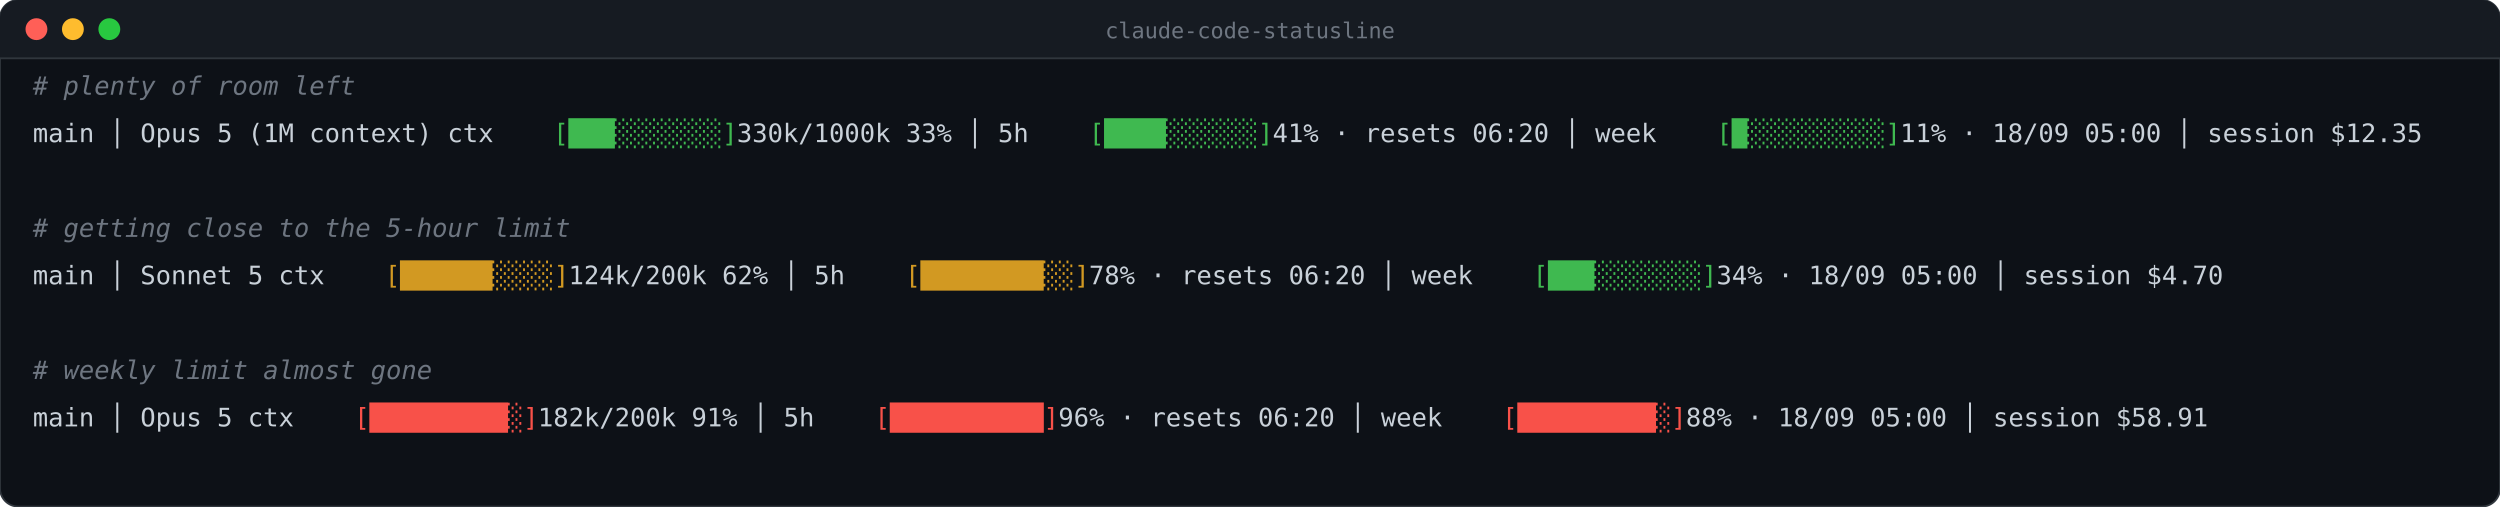
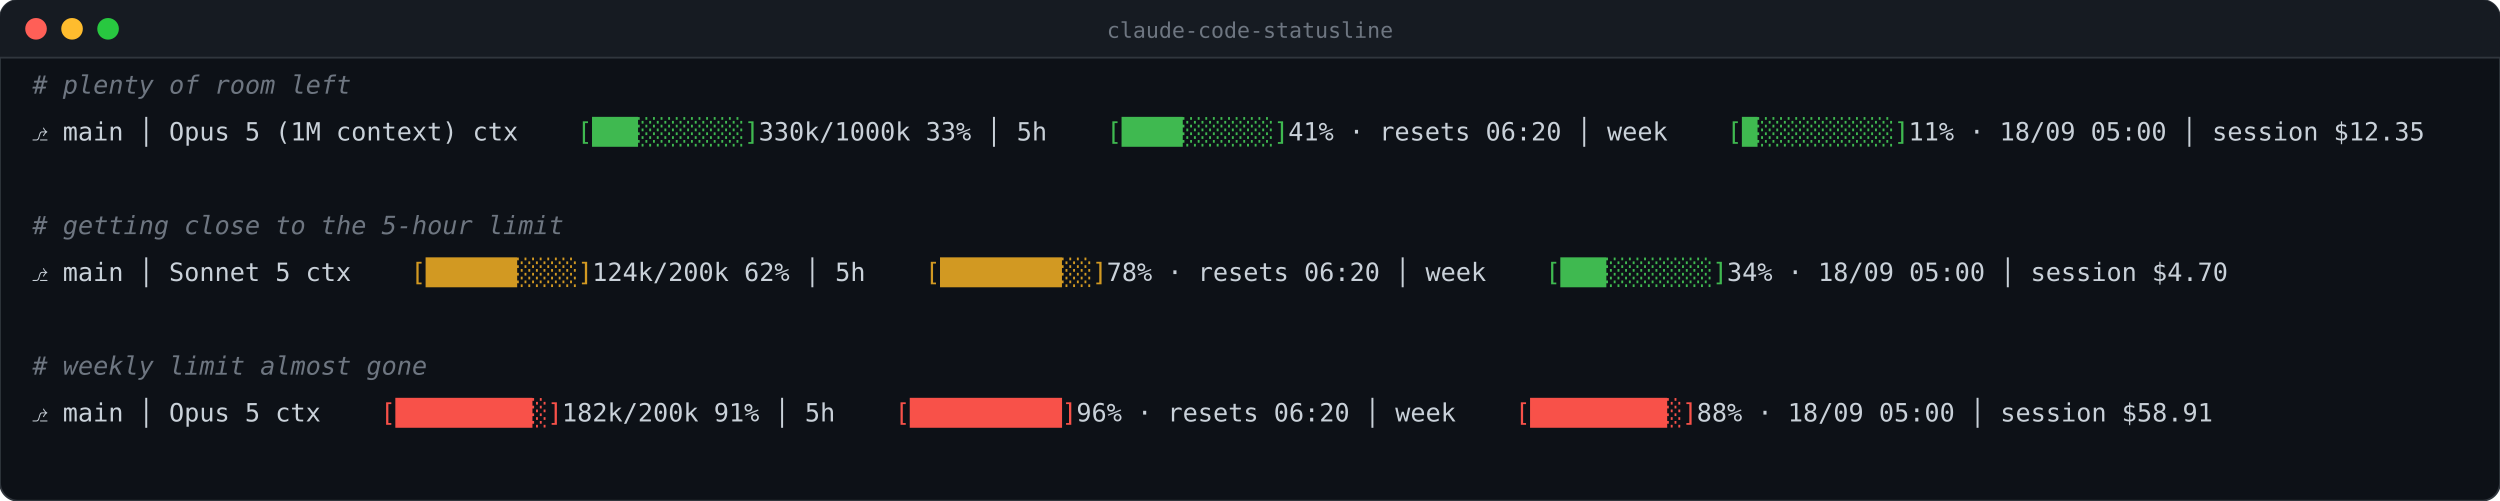
- <svg xmlns="http://www.w3.org/2000/svg" width="1372" height="278" viewBox="0 0 1372 278" font-family="ui-monospace, 'SF Mono', 'JetBrains Mono', 'DejaVu Sans Mono', Menlo, Consolas, monospace" font-size="14">
-   <rect width="1372" height="278" rx="10" fill="#0d1117" stroke="#30363d" />
-   <path d="M0 10a10 10 0 0 1 10-10h1352a10 10 0 0 1 10 10v22H0z" fill="#161b22" />
-   <line x1="0" y1="32" x2="1372" y2="32" stroke="#30363d" />
+ <svg xmlns="http://www.w3.org/2000/svg" width="1388" height="278" viewBox="0 0 1388 278" font-family="ui-monospace, 'SF Mono', 'JetBrains Mono', 'DejaVu Sans Mono', Menlo, Consolas, monospace" font-size="14">
+   <rect width="1388" height="278" rx="10" fill="#0d1117" stroke="#30363d" />
+   <path d="M0 10a10 10 0 0 1 10-10h1368a10 10 0 0 1 10 10v22H0z" fill="#161b22" />
+   <line x1="0" y1="32" x2="1388" y2="32" stroke="#30363d" />
  <circle cx="20" cy="16" r="6" fill="#ff5f57" />
  <circle cx="40" cy="16" r="6" fill="#febc2e" />
  <circle cx="60" cy="16" r="6" fill="#28c840" />
-   <text x="686" y="21" fill="#6e7681" font-size="12" text-anchor="middle">claude-code-statusline</text>
+   <text x="694" y="21" fill="#6e7681" font-size="12" text-anchor="middle">claude-code-statusline</text>
  <text x="18" y="52.0" fill="#6e7681" font-style="italic"># plenty of room left</text>
-   <text x="18.0 26.4 34.8 43.2 51.6 60.0 68.4 76.8 85.2 93.6 102.0 110.4 118.8 127.2 135.6 144.0 152.4 160.8 169.2 177.6 186.0 194.4 202.8 211.2 219.6 228.0 236.4 244.8 253.2 261.6 270.0 278.4 286.8 295.2" y="78.0" fill="#c9d1d9">main  │  Opus 5 (1M context)  ctx </text>
-   <text x="303.6 312.0 320.4 328.8 337.2 345.6 354.0 362.4 370.8 379.2 387.6 396.0" y="78.0" fill="#3fb950">[███░░░░░░░]</text>
-   <text x="404.4 412.8 421.2 429.6 438.0 446.4 454.8 463.2 471.6 480.0 488.4 496.8 505.2 513.6 522.0 530.4 538.8 547.2 555.6 564.0 572.4 580.8 589.2" y="78.0" fill="#c9d1d9"> 330k/1000k 33%  │  5h </text>
-   <text x="597.6 606.0 614.4 622.8 631.2 639.6 648.0 656.4 664.8 673.2 681.6 690.0" y="78.0" fill="#3fb950">[████░░░░░░]</text>
-   <text x="698.4 706.8 715.2 723.6 732.0 740.4 748.8 757.2 765.6 774.0 782.4 790.8 799.2 807.6 816.0 824.4 832.8 841.2 849.6 858.0 866.4 874.8 883.2 891.6 900.0 908.4 916.8 925.2 933.6" y="78.0" fill="#c9d1d9"> 41% · resets 06:20  │  week </text>
-   <text x="942.0 950.4 958.8 967.2 975.6 984.0 992.4 1000.8 1009.2 1017.6 1026.0 1034.4" y="78.0" fill="#3fb950">[█░░░░░░░░░]</text>
-   <text x="1042.8 1051.2 1059.6 1068.0 1076.4 1084.8 1093.2 1101.6 1110.0 1118.4 1126.8 1135.2 1143.6 1152.0 1160.4 1168.8 1177.2 1185.6 1194.0 1202.4 1210.8 1219.2 1227.6 1236.0 1244.4 1252.8 1261.2 1269.6 1278.0 1286.4 1294.8 1303.2 1311.6 1320.0 1328.4 1336.8 1345.2" y="78.0" fill="#c9d1d9"> 11% · 18/09 05:00  │  session $12.35</text>
+   <text x="18.0 26.4 34.8 43.2 51.6 60.0 68.4 76.8 85.2 93.6 102.0 110.4 118.8 127.2 135.6 144.0 152.4 160.8 169.2 177.6 186.0 194.4 202.8 211.2 219.6 228.0 236.4 244.8 253.2 261.6 270.0 278.4 286.8 295.2 303.6 312.0" y="78.0" fill="#c9d1d9">⎇ main  │  Opus 5 (1M context)  ctx </text>
+   <text x="320.4 328.8 337.2 345.6 354.0 362.4 370.8 379.2 387.6 396.0 404.4 412.8" y="78.0" fill="#3fb950">[███░░░░░░░]</text>
+   <text x="421.2 429.6 438.0 446.4 454.8 463.2 471.6 480.0 488.4 496.8 505.2 513.6 522.0 530.4 538.8 547.2 555.6 564.0 572.4 580.8 589.2 597.6 606.0" y="78.0" fill="#c9d1d9"> 330k/1000k 33%  │  5h </text>
+   <text x="614.4 622.8 631.2 639.6 648.0 656.4 664.8 673.2 681.6 690.0 698.4 706.8" y="78.0" fill="#3fb950">[████░░░░░░]</text>
+   <text x="715.2 723.6 732.0 740.4 748.8 757.2 765.6 774.0 782.4 790.8 799.2 807.6 816.0 824.4 832.8 841.2 849.6 858.0 866.4 874.8 883.2 891.6 900.0 908.4 916.8 925.2 933.6 942.0 950.4" y="78.0" fill="#c9d1d9"> 41% · resets 06:20  │  week </text>
+   <text x="958.8 967.2 975.6 984.0 992.4 1000.8 1009.2 1017.6 1026.0 1034.4 1042.8 1051.2" y="78.0" fill="#3fb950">[█░░░░░░░░░]</text>
+   <text x="1059.6 1068.0 1076.4 1084.8 1093.2 1101.6 1110.0 1118.4 1126.8 1135.2 1143.6 1152.0 1160.4 1168.8 1177.2 1185.6 1194.0 1202.4 1210.8 1219.2 1227.6 1236.0 1244.4 1252.8 1261.2 1269.6 1278.0 1286.4 1294.8 1303.2 1311.6 1320.0 1328.4 1336.8 1345.2 1353.6 1362.0" y="78.0" fill="#c9d1d9"> 11% · 18/09 05:00  │  session $12.35</text>
  <text x="18" y="130.0" fill="#6e7681" font-style="italic"># getting close to the 5-hour limit</text>
-   <text x="18.0 26.4 34.8 43.2 51.6 60.0 68.4 76.8 85.2 93.6 102.0 110.4 118.8 127.2 135.6 144.0 152.4 160.8 169.2 177.6 186.0 194.4 202.8" y="156.0" fill="#c9d1d9">main  │  Sonnet 5  ctx </text>
-   <text x="211.2 219.6 228.0 236.4 244.8 253.2 261.6 270.0 278.4 286.8 295.2 303.6" y="156.0" fill="#d29922">[██████░░░░]</text>
-   <text x="312.0 320.4 328.8 337.2 345.6 354.0 362.4 370.8 379.2 387.6 396.0 404.4 412.8 421.2 429.6 438.0 446.4 454.8 463.2 471.6 480.0 488.4" y="156.0" fill="#c9d1d9"> 124k/200k 62%  │  5h </text>
-   <text x="496.8 505.2 513.6 522.0 530.4 538.8 547.2 555.6 564.0 572.4 580.8 589.2" y="156.0" fill="#d29922">[████████░░]</text>
-   <text x="597.6 606.0 614.4 622.8 631.2 639.6 648.0 656.4 664.8 673.2 681.6 690.0 698.4 706.8 715.2 723.6 732.0 740.4 748.8 757.2 765.6 774.0 782.4 790.8 799.2 807.6 816.0 824.4 832.8" y="156.0" fill="#c9d1d9"> 78% · resets 06:20  │  week </text>
-   <text x="841.2 849.6 858.0 866.4 874.8 883.2 891.6 900.0 908.4 916.8 925.2 933.6" y="156.0" fill="#3fb950">[███░░░░░░░]</text>
-   <text x="942.0 950.4 958.8 967.2 975.6 984.0 992.4 1000.8 1009.2 1017.6 1026.0 1034.4 1042.8 1051.2 1059.6 1068.0 1076.4 1084.8 1093.2 1101.6 1110.0 1118.4 1126.8 1135.2 1143.6 1152.0 1160.4 1168.8 1177.2 1185.6 1194.0 1202.4 1210.8 1219.2 1227.6 1236.0" y="156.0" fill="#c9d1d9"> 34% · 18/09 05:00  │  session $4.70</text>
+   <text x="18.0 26.4 34.8 43.2 51.6 60.0 68.4 76.8 85.2 93.6 102.0 110.4 118.8 127.2 135.6 144.0 152.4 160.8 169.2 177.6 186.0 194.4 202.8 211.2 219.6" y="156.0" fill="#c9d1d9">⎇ main  │  Sonnet 5  ctx </text>
+   <text x="228.0 236.4 244.8 253.2 261.6 270.0 278.4 286.8 295.2 303.6 312.0 320.4" y="156.0" fill="#d29922">[██████░░░░]</text>
+   <text x="328.8 337.2 345.6 354.0 362.4 370.8 379.2 387.6 396.0 404.4 412.8 421.2 429.6 438.0 446.4 454.8 463.2 471.6 480.0 488.4 496.8 505.2" y="156.0" fill="#c9d1d9"> 124k/200k 62%  │  5h </text>
+   <text x="513.6 522.0 530.4 538.8 547.2 555.6 564.0 572.4 580.8 589.2 597.6 606.0" y="156.0" fill="#d29922">[████████░░]</text>
+   <text x="614.4 622.8 631.2 639.6 648.0 656.4 664.8 673.2 681.6 690.0 698.4 706.8 715.2 723.6 732.0 740.4 748.8 757.2 765.6 774.0 782.4 790.8 799.2 807.6 816.0 824.4 832.8 841.2 849.6" y="156.0" fill="#c9d1d9"> 78% · resets 06:20  │  week </text>
+   <text x="858.0 866.4 874.8 883.2 891.6 900.0 908.4 916.8 925.2 933.6 942.0 950.4" y="156.0" fill="#3fb950">[███░░░░░░░]</text>
+   <text x="958.8 967.2 975.6 984.0 992.4 1000.8 1009.2 1017.6 1026.0 1034.4 1042.8 1051.2 1059.6 1068.0 1076.4 1084.8 1093.2 1101.6 1110.0 1118.4 1126.8 1135.2 1143.6 1152.0 1160.4 1168.8 1177.2 1185.6 1194.0 1202.4 1210.8 1219.2 1227.6 1236.0 1244.4 1252.8" y="156.0" fill="#c9d1d9"> 34% · 18/09 05:00  │  session $4.70</text>
  <text x="18" y="208.0" fill="#6e7681" font-style="italic"># weekly limit almost gone</text>
-   <text x="18.0 26.4 34.8 43.2 51.6 60.0 68.4 76.8 85.2 93.6 102.0 110.4 118.8 127.2 135.6 144.0 152.4 160.8 169.2 177.6 186.0" y="234.0" fill="#c9d1d9">main  │  Opus 5  ctx </text>
-   <text x="194.4 202.8 211.2 219.6 228.0 236.4 244.8 253.2 261.6 270.0 278.4 286.8" y="234.0" fill="#f85149">[█████████░]</text>
-   <text x="295.2 303.6 312.0 320.4 328.8 337.2 345.6 354.0 362.4 370.8 379.2 387.6 396.0 404.4 412.8 421.2 429.6 438.0 446.4 454.8 463.2 471.6" y="234.0" fill="#c9d1d9"> 182k/200k 91%  │  5h </text>
-   <text x="480.0 488.4 496.8 505.2 513.6 522.0 530.4 538.8 547.2 555.6 564.0 572.4" y="234.0" fill="#f85149">[██████████]</text>
-   <text x="580.8 589.2 597.6 606.0 614.4 622.8 631.2 639.6 648.0 656.4 664.8 673.2 681.6 690.0 698.4 706.8 715.2 723.6 732.0 740.4 748.8 757.2 765.6 774.0 782.4 790.8 799.2 807.6 816.0" y="234.0" fill="#c9d1d9"> 96% · resets 06:20  │  week </text>
-   <text x="824.4 832.8 841.2 849.6 858.0 866.4 874.8 883.2 891.6 900.0 908.4 916.8" y="234.0" fill="#f85149">[█████████░]</text>
-   <text x="925.2 933.6 942.0 950.4 958.8 967.2 975.6 984.0 992.4 1000.8 1009.2 1017.6 1026.0 1034.4 1042.8 1051.2 1059.6 1068.0 1076.4 1084.8 1093.2 1101.6 1110.0 1118.4 1126.8 1135.2 1143.6 1152.0 1160.4 1168.8 1177.2 1185.6 1194.0 1202.4 1210.8 1219.2 1227.6" y="234.0" fill="#c9d1d9"> 88% · 18/09 05:00  │  session $58.91</text>
+   <text x="18.0 26.4 34.8 43.2 51.6 60.0 68.4 76.8 85.2 93.6 102.0 110.4 118.8 127.2 135.6 144.0 152.4 160.8 169.2 177.6 186.0 194.4 202.8" y="234.0" fill="#c9d1d9">⎇ main  │  Opus 5  ctx </text>
+   <text x="211.2 219.6 228.0 236.4 244.8 253.2 261.6 270.0 278.4 286.8 295.2 303.6" y="234.0" fill="#f85149">[█████████░]</text>
+   <text x="312.0 320.4 328.8 337.2 345.6 354.0 362.4 370.8 379.2 387.6 396.0 404.4 412.8 421.2 429.6 438.0 446.4 454.8 463.2 471.6 480.0 488.4" y="234.0" fill="#c9d1d9"> 182k/200k 91%  │  5h </text>
+   <text x="496.8 505.2 513.6 522.0 530.4 538.8 547.2 555.6 564.0 572.4 580.8 589.2" y="234.0" fill="#f85149">[██████████]</text>
+   <text x="597.6 606.0 614.4 622.8 631.2 639.6 648.0 656.4 664.8 673.2 681.6 690.0 698.4 706.8 715.2 723.6 732.0 740.4 748.8 757.2 765.6 774.0 782.4 790.8 799.2 807.6 816.0 824.4 832.8" y="234.0" fill="#c9d1d9"> 96% · resets 06:20  │  week </text>
+   <text x="841.2 849.6 858.0 866.4 874.8 883.2 891.6 900.0 908.4 916.8 925.2 933.6" y="234.0" fill="#f85149">[█████████░]</text>
+   <text x="942.0 950.4 958.8 967.2 975.6 984.0 992.4 1000.8 1009.2 1017.6 1026.0 1034.4 1042.8 1051.2 1059.6 1068.0 1076.4 1084.8 1093.2 1101.6 1110.0 1118.4 1126.8 1135.2 1143.6 1152.0 1160.4 1168.8 1177.2 1185.6 1194.0 1202.4 1210.8 1219.2 1227.6 1236.0 1244.4" y="234.0" fill="#c9d1d9"> 88% · 18/09 05:00  │  session $58.91</text>
</svg>
